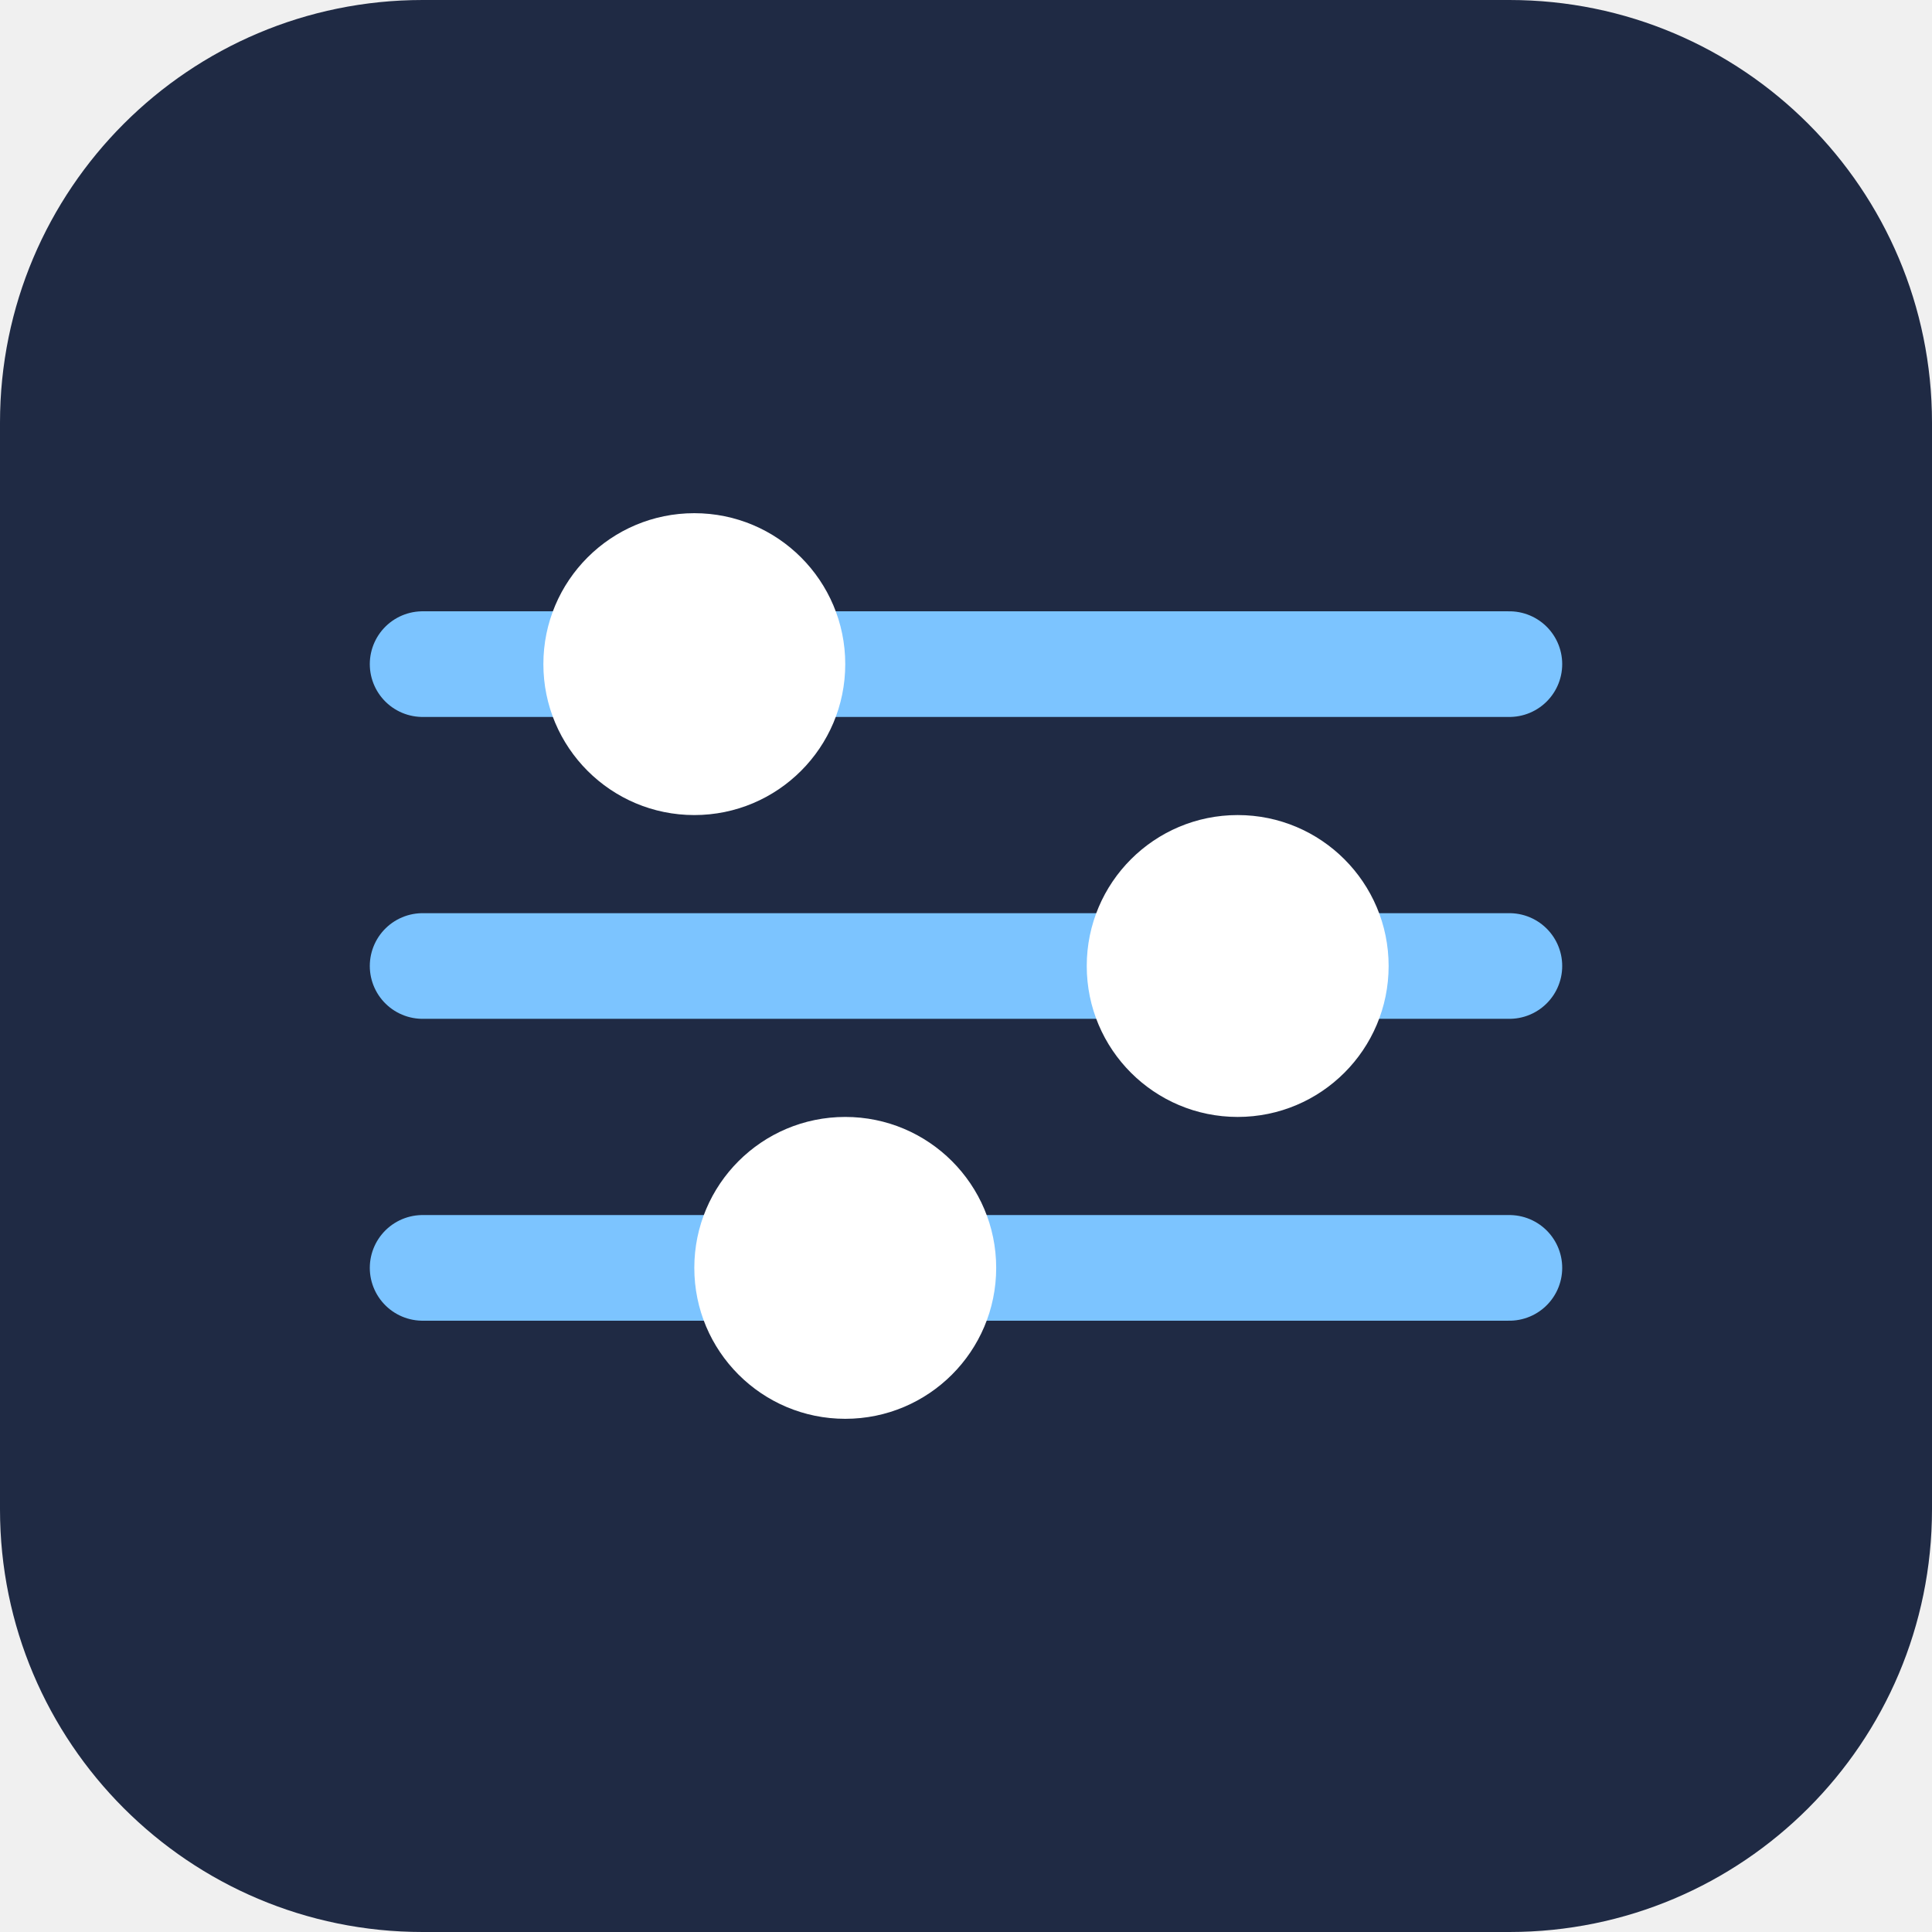
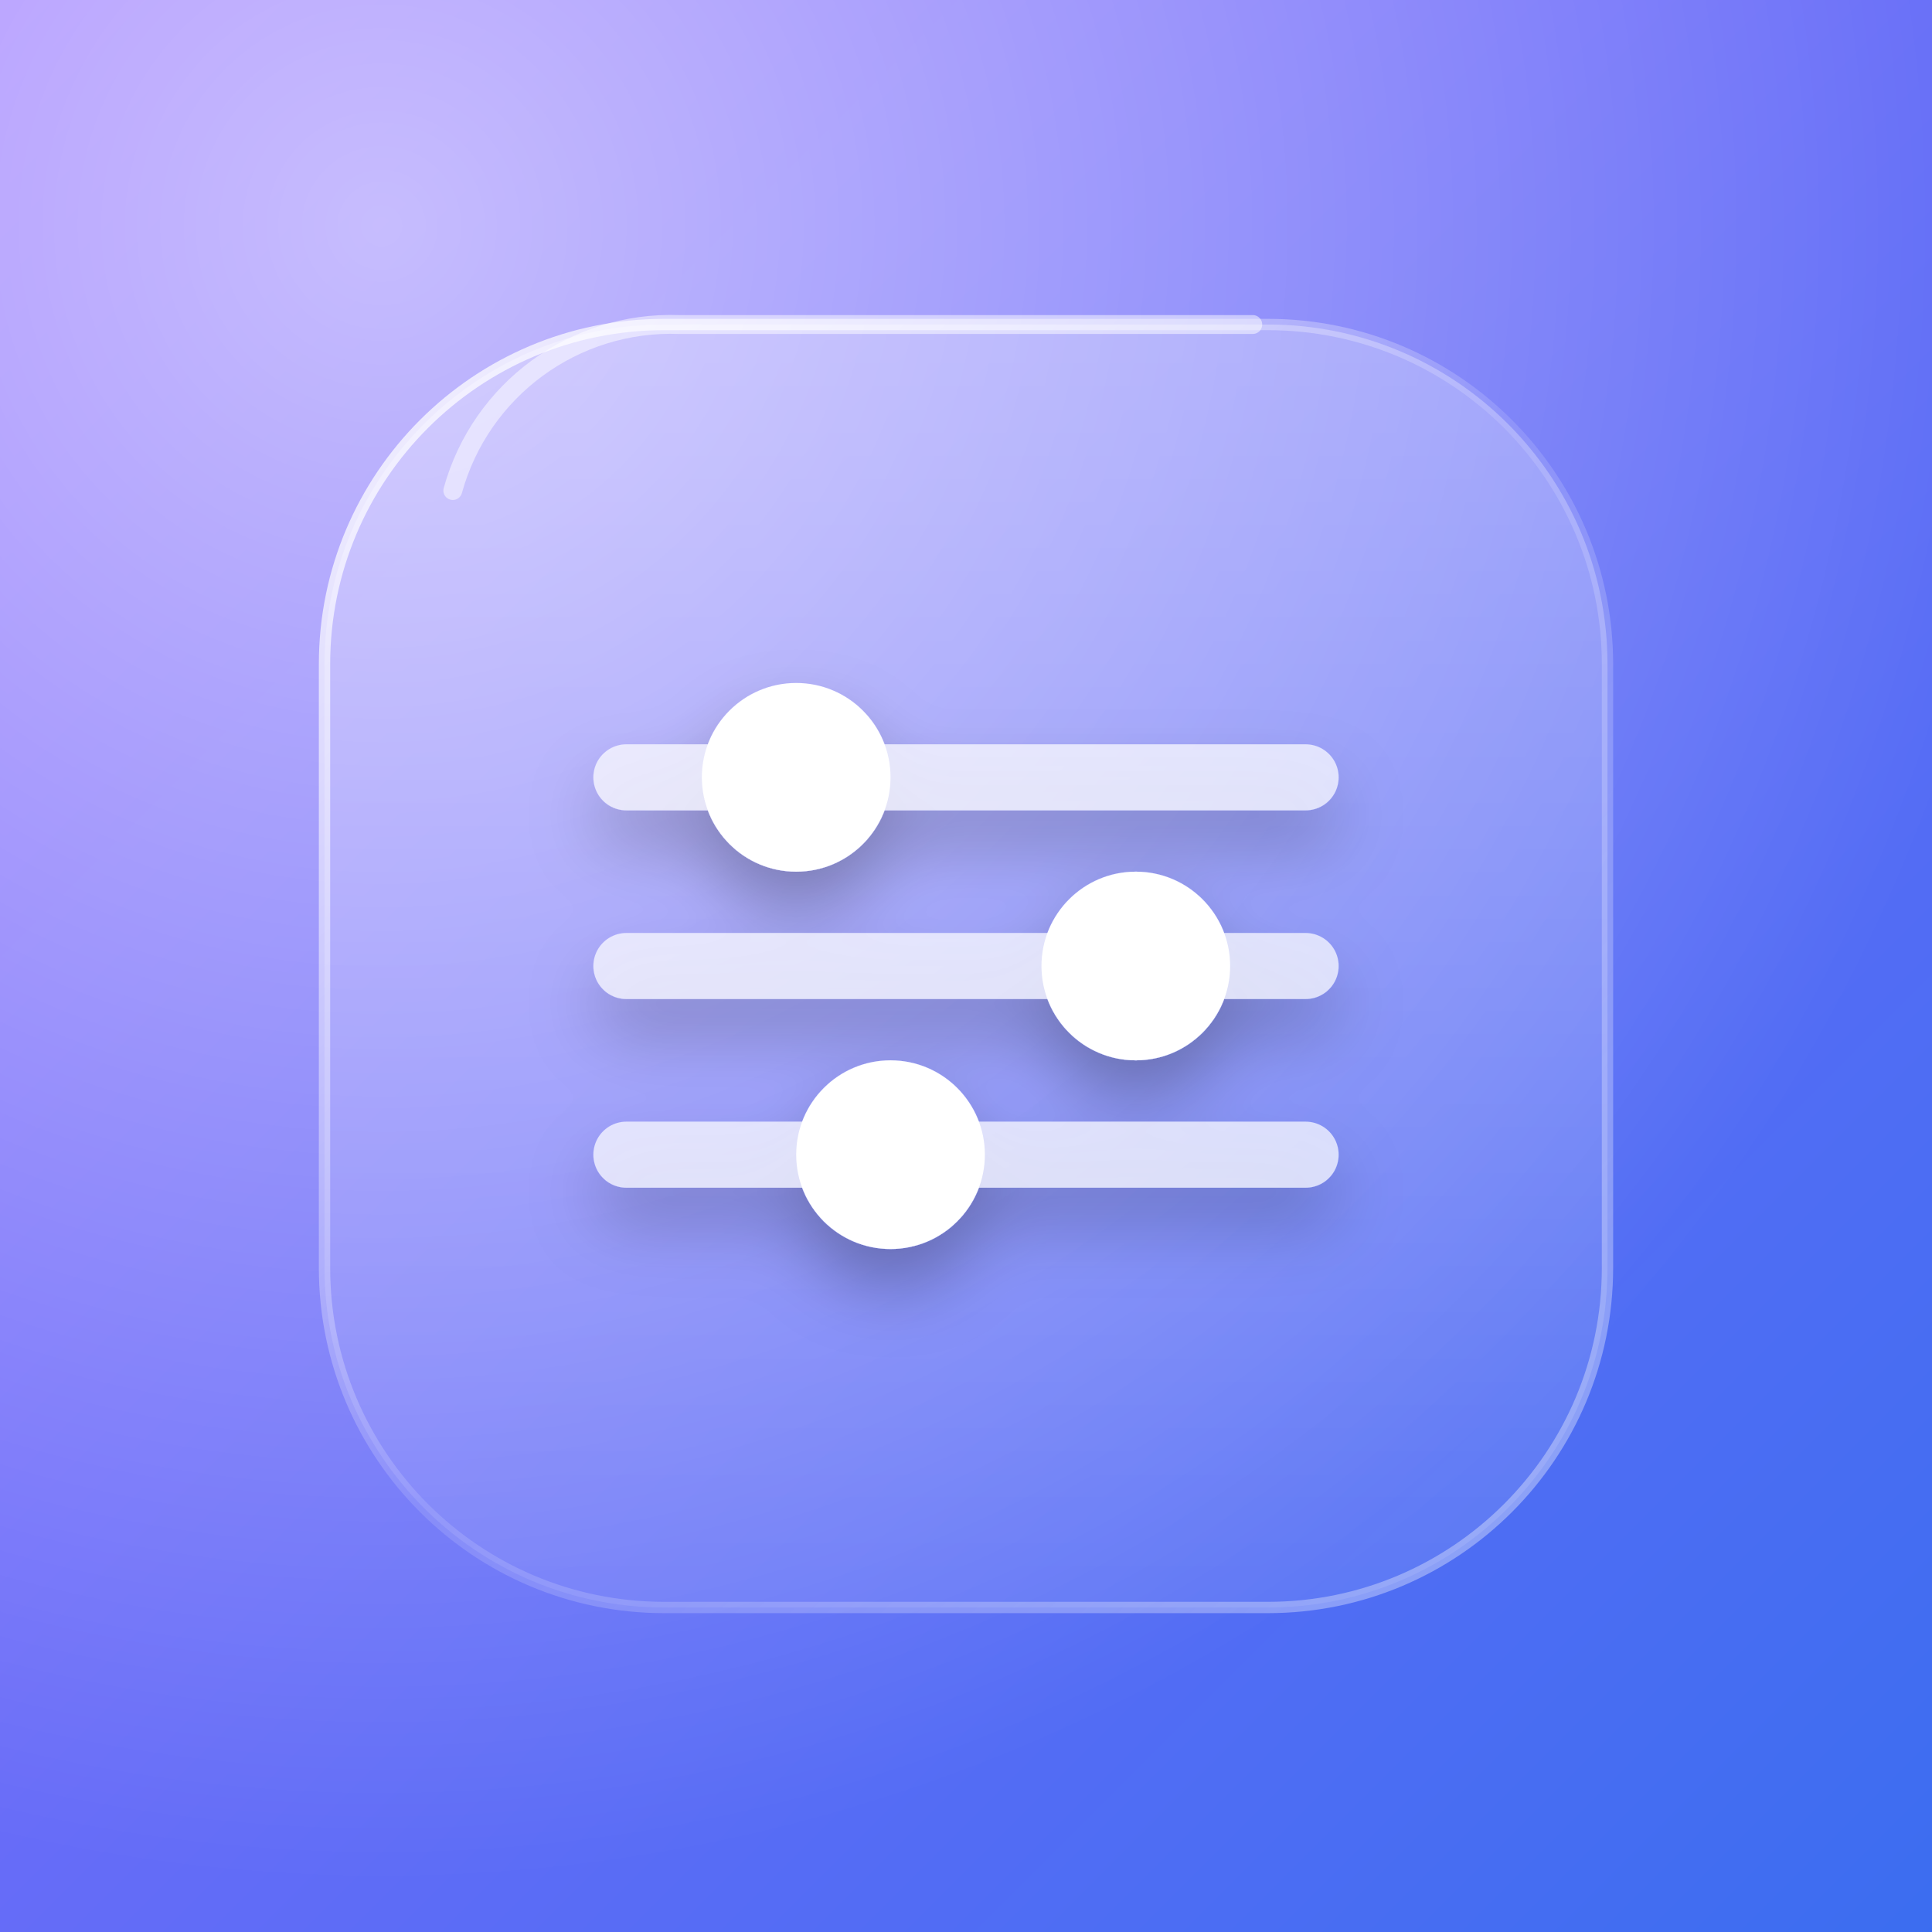
- <svg xmlns="http://www.w3.org/2000/svg" viewBox="0 0 256 256">
-   <rect width="256" height="256" rx="56" fill="#1f2a44" />
-   <g fill="none" stroke="#7cc4ff" stroke-width="14" stroke-linecap="round">
-     <path d="M56 88h144M56 128h144M56 168h144" />
-   </g>
-   <g fill="#fff">
-     <circle cx="92" cy="88" r="20" />
-     <circle cx="164" cy="128" r="20" />
-     <circle cx="112" cy="168" r="20" />
+ <svg xmlns="http://www.w3.org/2000/svg" viewBox="0 0 512 512">
+   <defs>
+     <linearGradient id="bg" x1="0" y1="0" x2="1" y2="1">
+       <stop offset="0" stop-color="#8f6bff" />
+       <stop offset="1" stop-color="#3b6df0" />
+     </linearGradient>
+     <radialGradient id="glow" cx="0.2" cy="0.12" r="0.85">
+       <stop offset="0" stop-color="#fff" stop-opacity=".55" />
+       <stop offset="1" stop-color="#fff" stop-opacity="0" />
+     </radialGradient>
+     <linearGradient id="panel" x1="0" y1="0" x2="0" y2="1">
+       <stop offset="0" stop-color="#fff" stop-opacity=".30" />
+       <stop offset="1" stop-color="#fff" stop-opacity=".08" />
+     </linearGradient>
+     <linearGradient id="rim" x1="0" y1="0" x2="1" y2="1">
+       <stop offset="0" stop-color="#fff" stop-opacity=".85" />
+       <stop offset=".5" stop-color="#fff" stop-opacity=".12" />
+       <stop offset="1" stop-color="#fff" stop-opacity=".4" />
+     </linearGradient>
+     <filter id="sh" x="-20%" y="-20%" width="140%" height="150%">
+       <feDropShadow dx="0" dy="10" stdDeviation="9" flood-color="#000" flood-opacity=".28" />
+     </filter>
+   </defs>
+   <rect width="512" height="512" fill="url(#bg)" />
+   <rect width="512" height="512" fill="url(#glow)" />
+   <rect x="86" y="86" width="340" height="340" rx="90" fill="url(#panel)" stroke="url(#rim)" stroke-width="3" />
+   <path d="M120 130a60 60 0 0 1 60-44h152" fill="none" stroke="#fff" stroke-opacity=".5" stroke-width="5" stroke-linecap="round" />
+   <g filter="url(#sh)">
+     <g transform="translate(96 96) scale(1.25)">
+       <g fill="none" stroke="#fff" stroke-opacity=".7" stroke-width="14" stroke-linecap="round">
+         <path d="M56 88h144M56 128h144M56 168h144" />
+       </g>
+       <g fill="#fff">
+         <circle cx="92" cy="88" r="20" />
+         <circle cx="164" cy="128" r="20" />
+         <circle cx="112" cy="168" r="20" />
+       </g>
+     </g>
  </g>
</svg>
